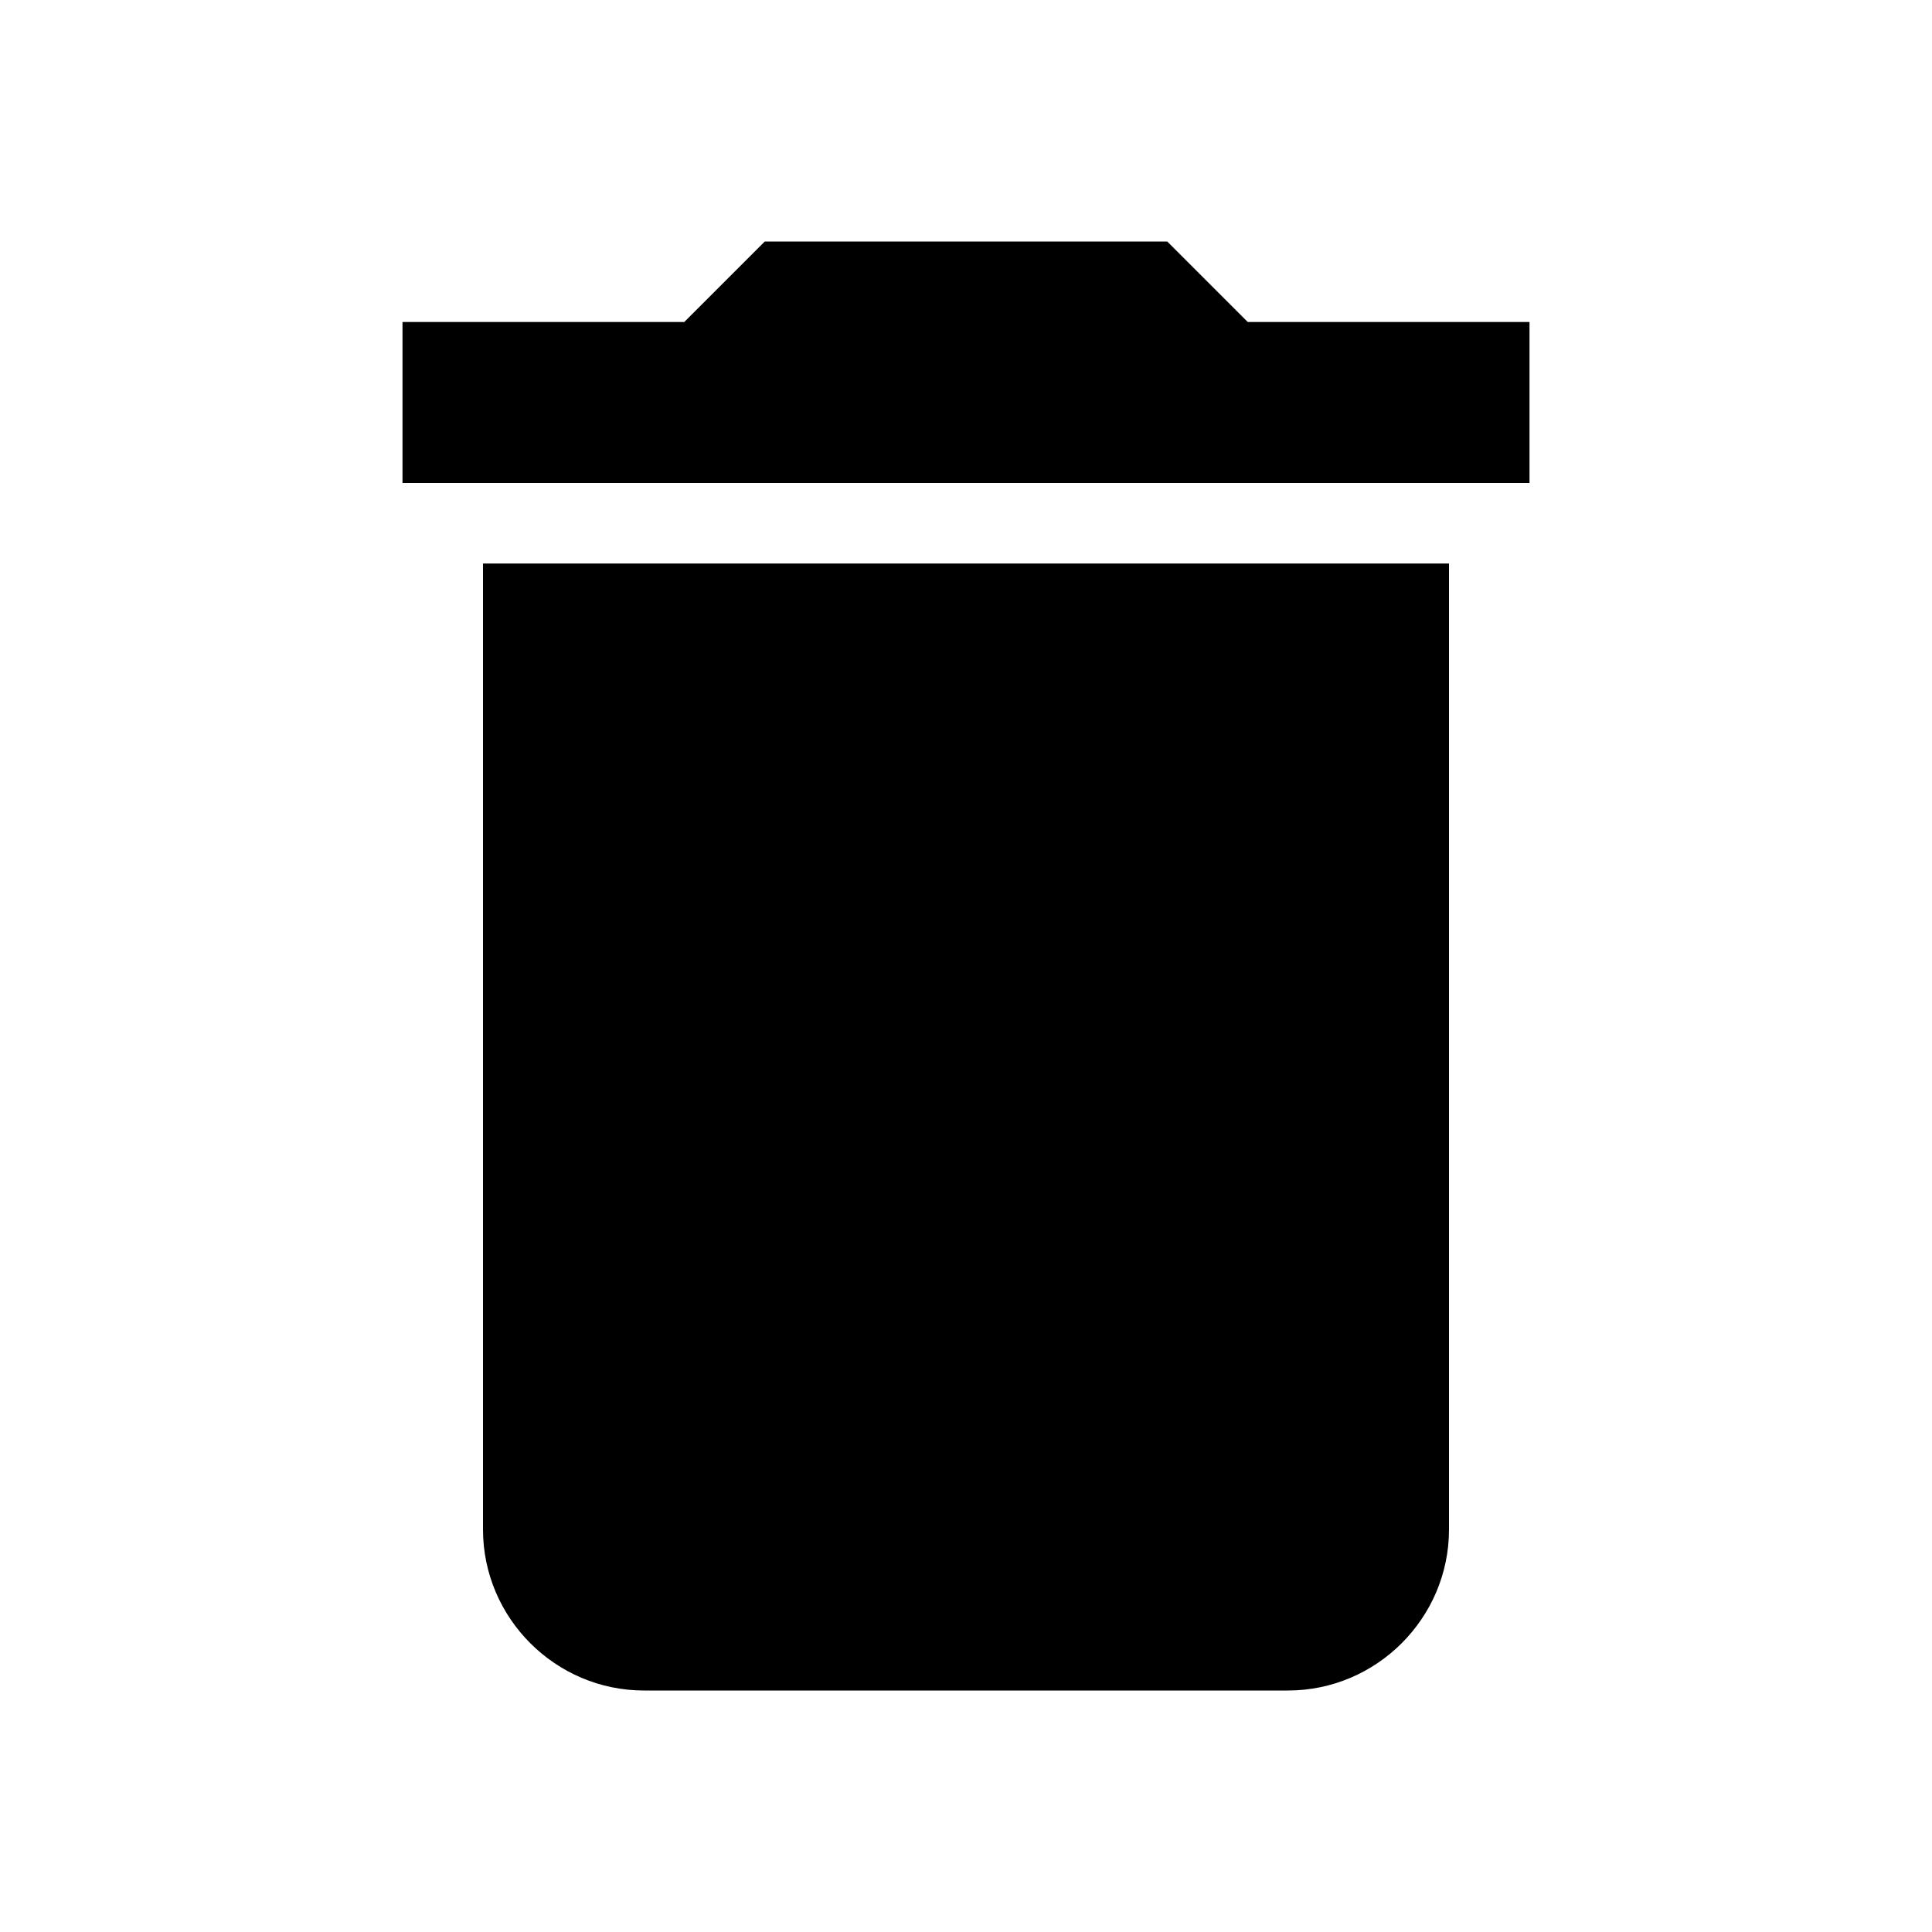
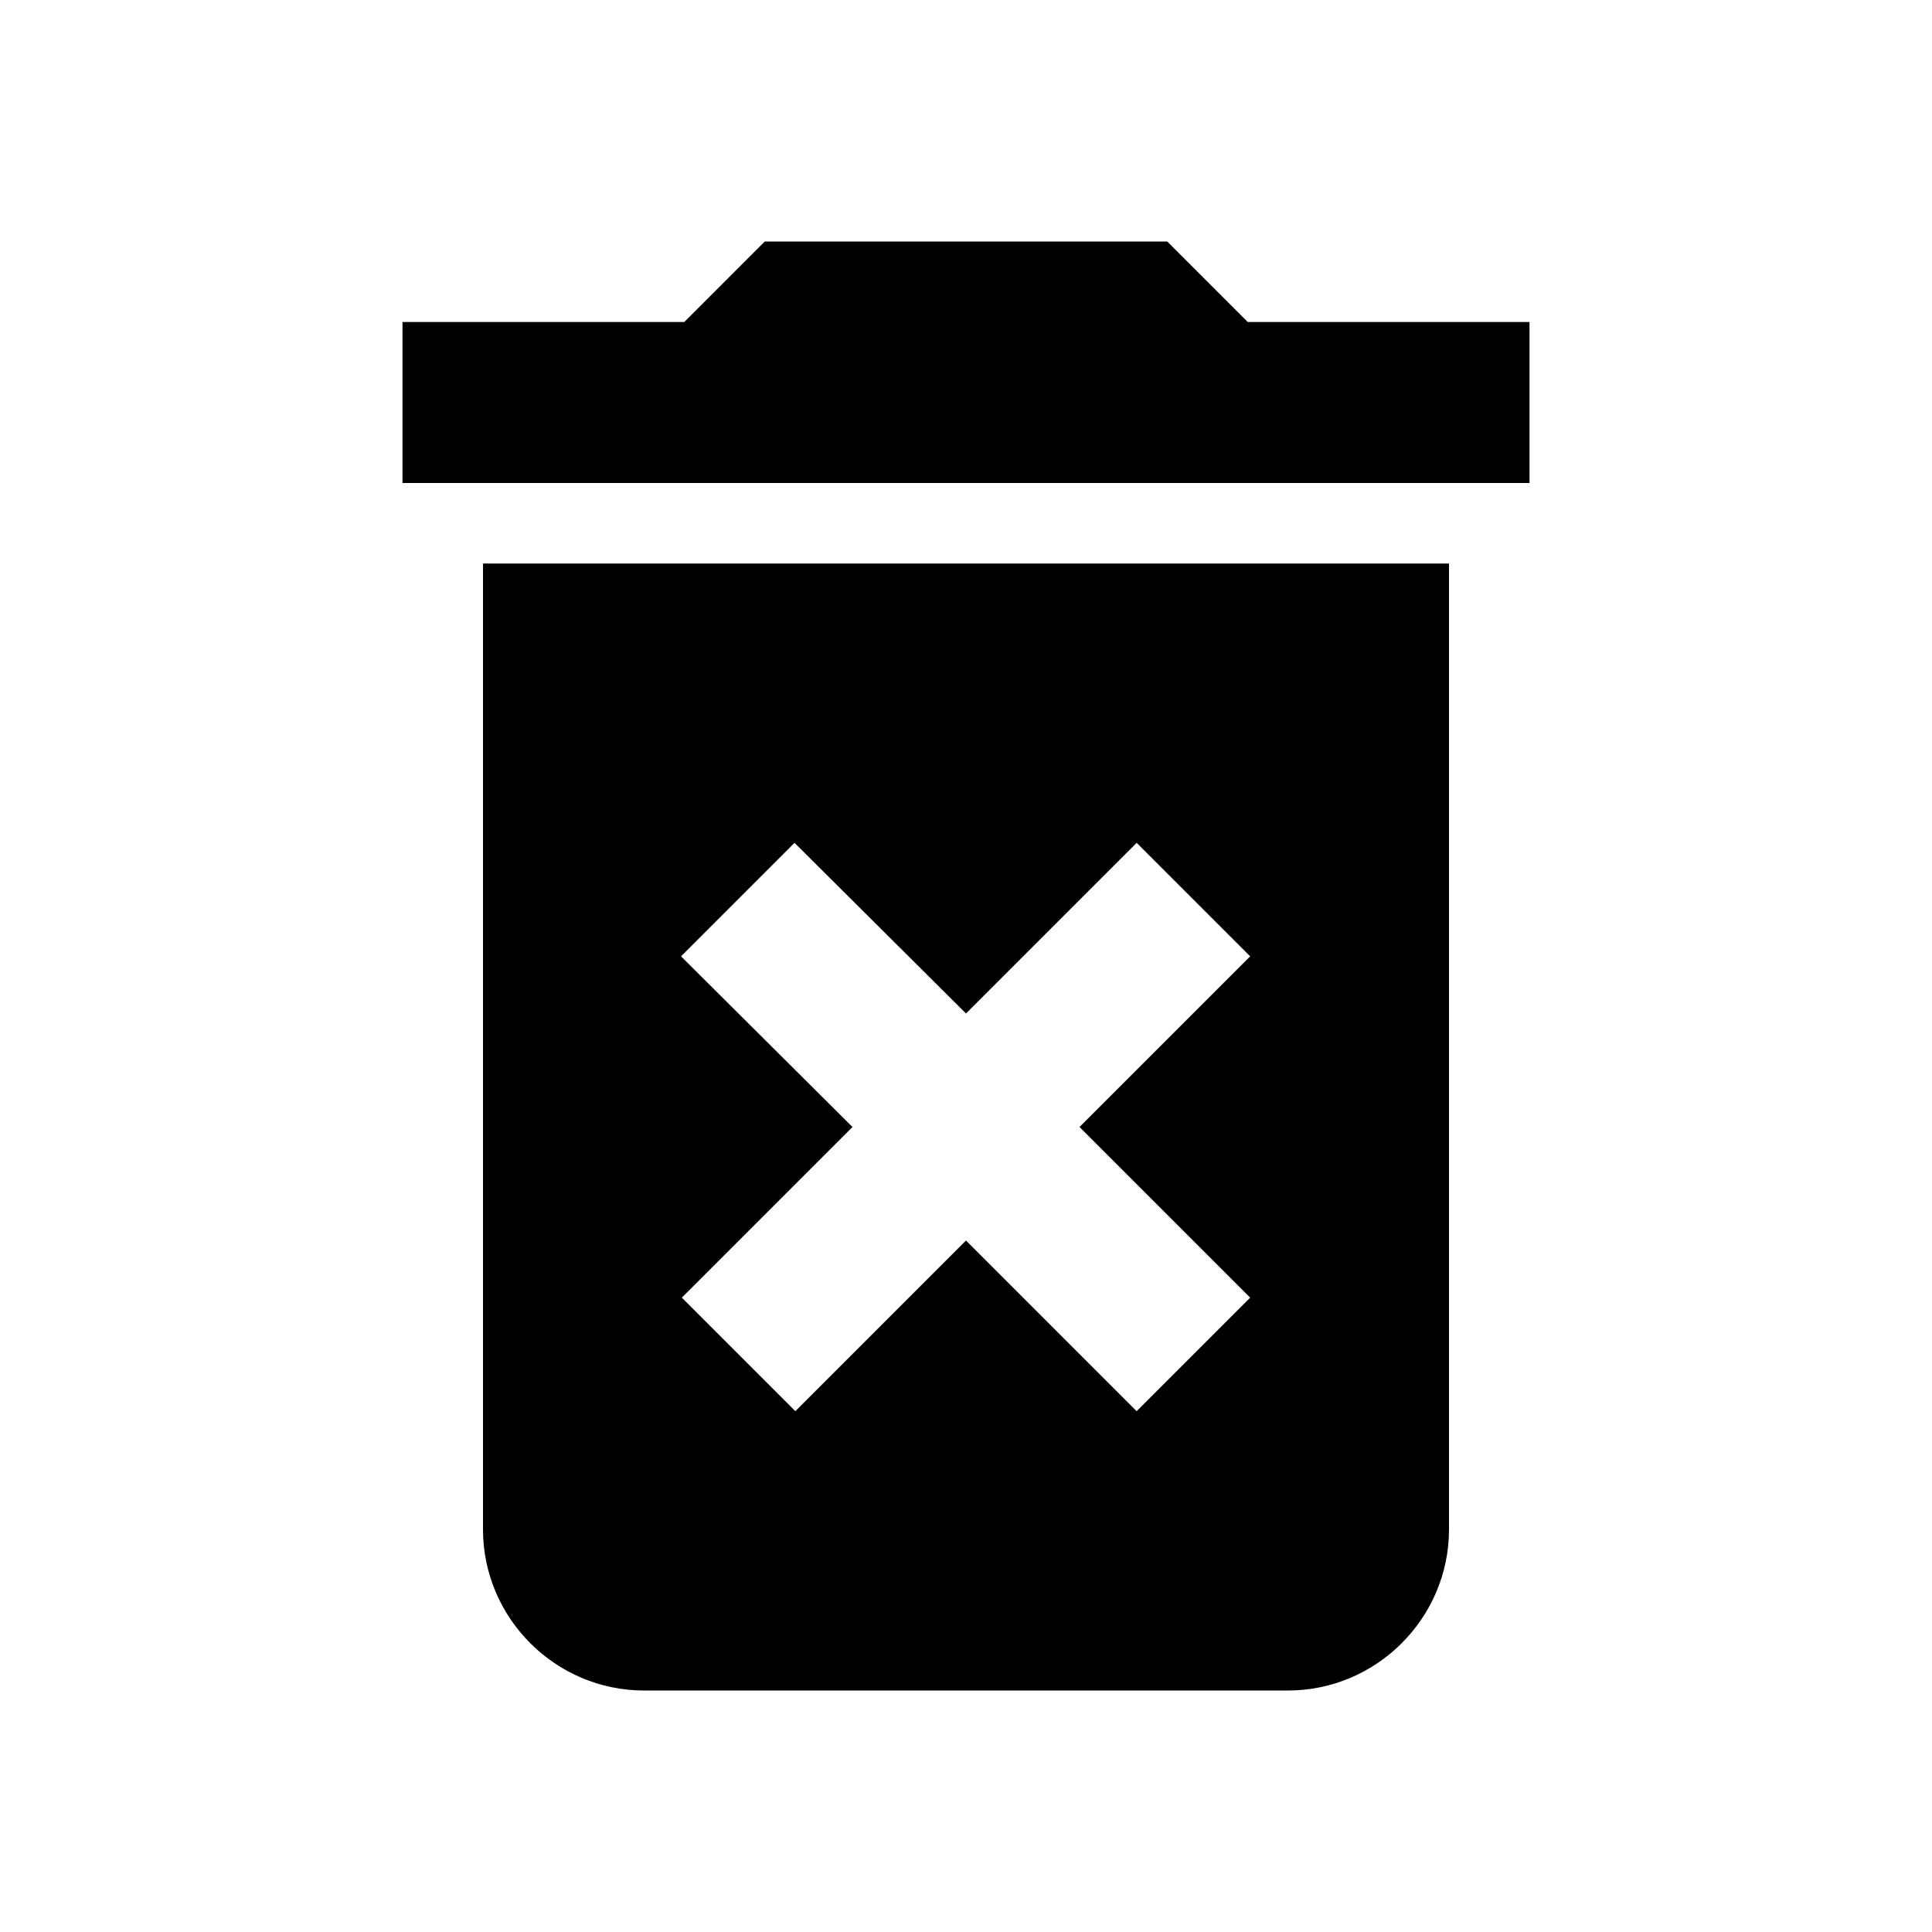
<svg xmlns="http://www.w3.org/2000/svg" height="24px" viewBox="0 0 24 24" width="24px" fill="#000000">
  <path d="M0 0h24v24H0z" fill="none" />
-   <path d="M6 19c0 1.1.9 2 2 2h8c1.1 0 2-.9 2-2V7H6v12zM19 4h-3.5l-1-1h-5l-1 1H5v2h14V4z" />
+   <path d="M0 0h24v24H0V0z" fill="none" />
+   <path d="M6 19c0 1.1.9 2 2 2h8c1.1 0 2-.9 2-2V7H6v12zm2.46-7.12l1.41-1.41L12 12.59l2.12-2.12 1.41 1.41L13.41 14l2.12 2.12-1.41 1.41L12 15.41l-2.12 2.12-1.41-1.41L10.59 14l-2.13-2.12zM15.5 4l-1-1h-5l-1 1H5v2h14V4z" />
</svg>
